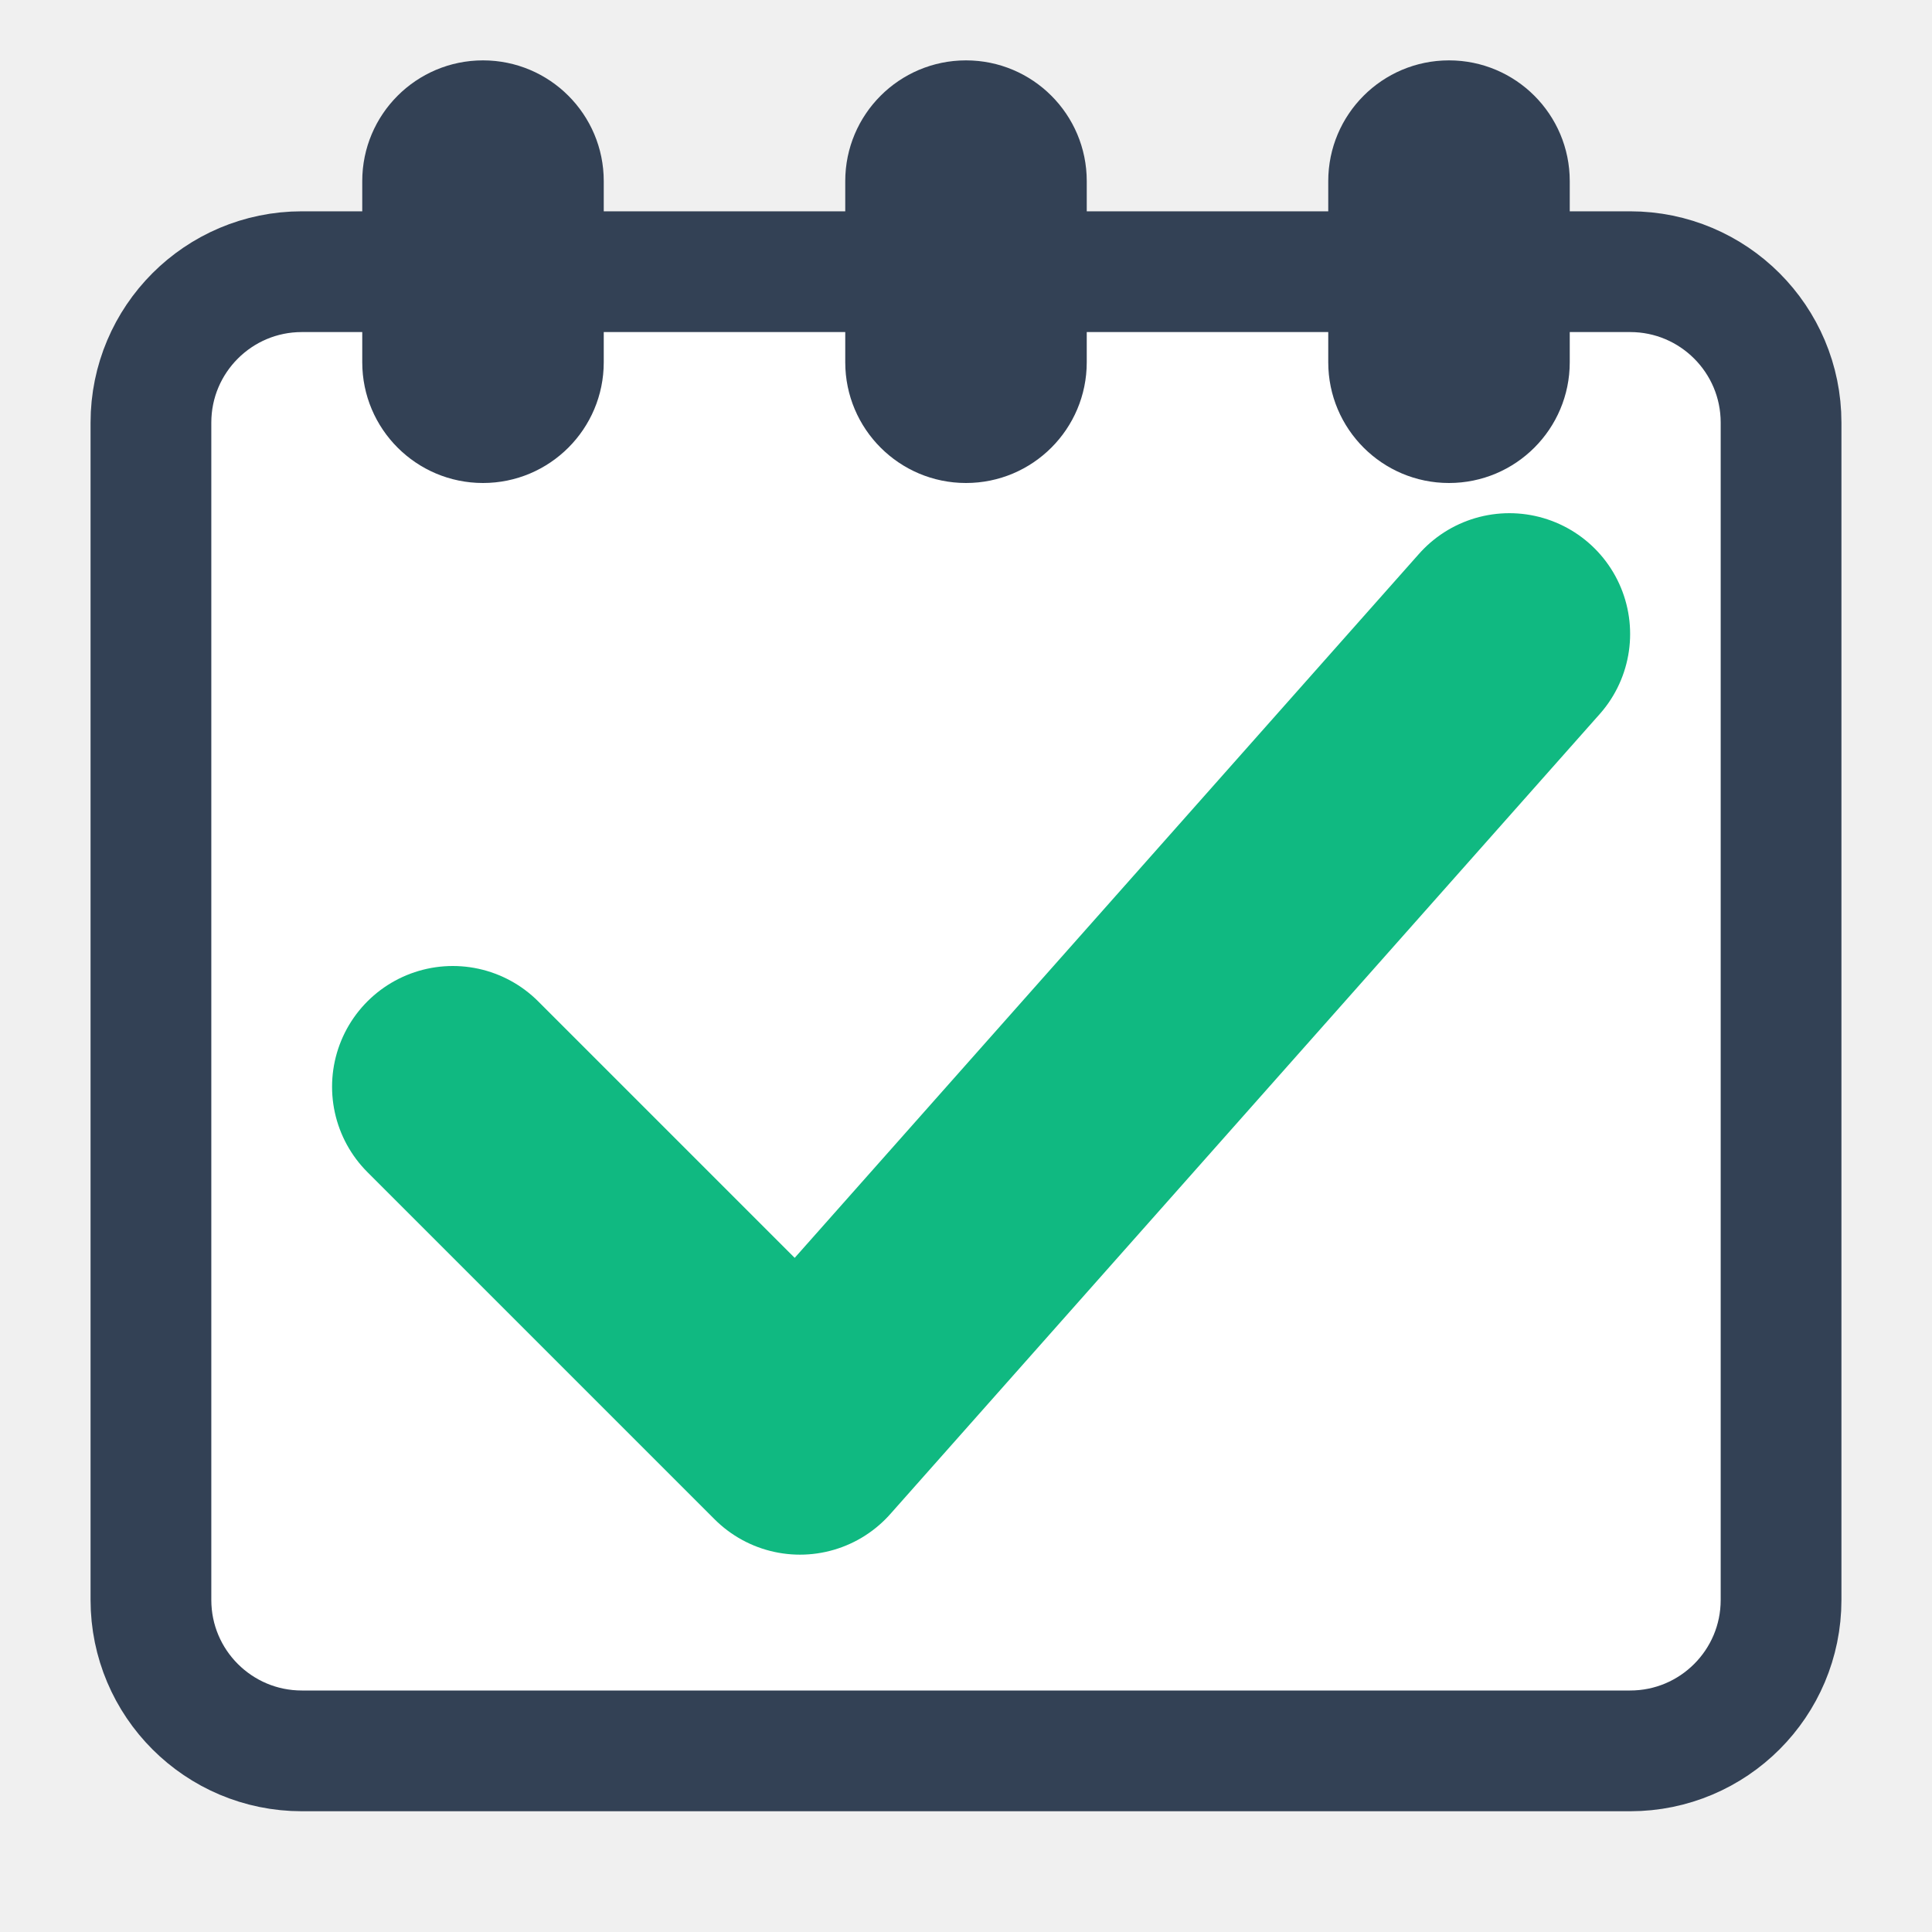
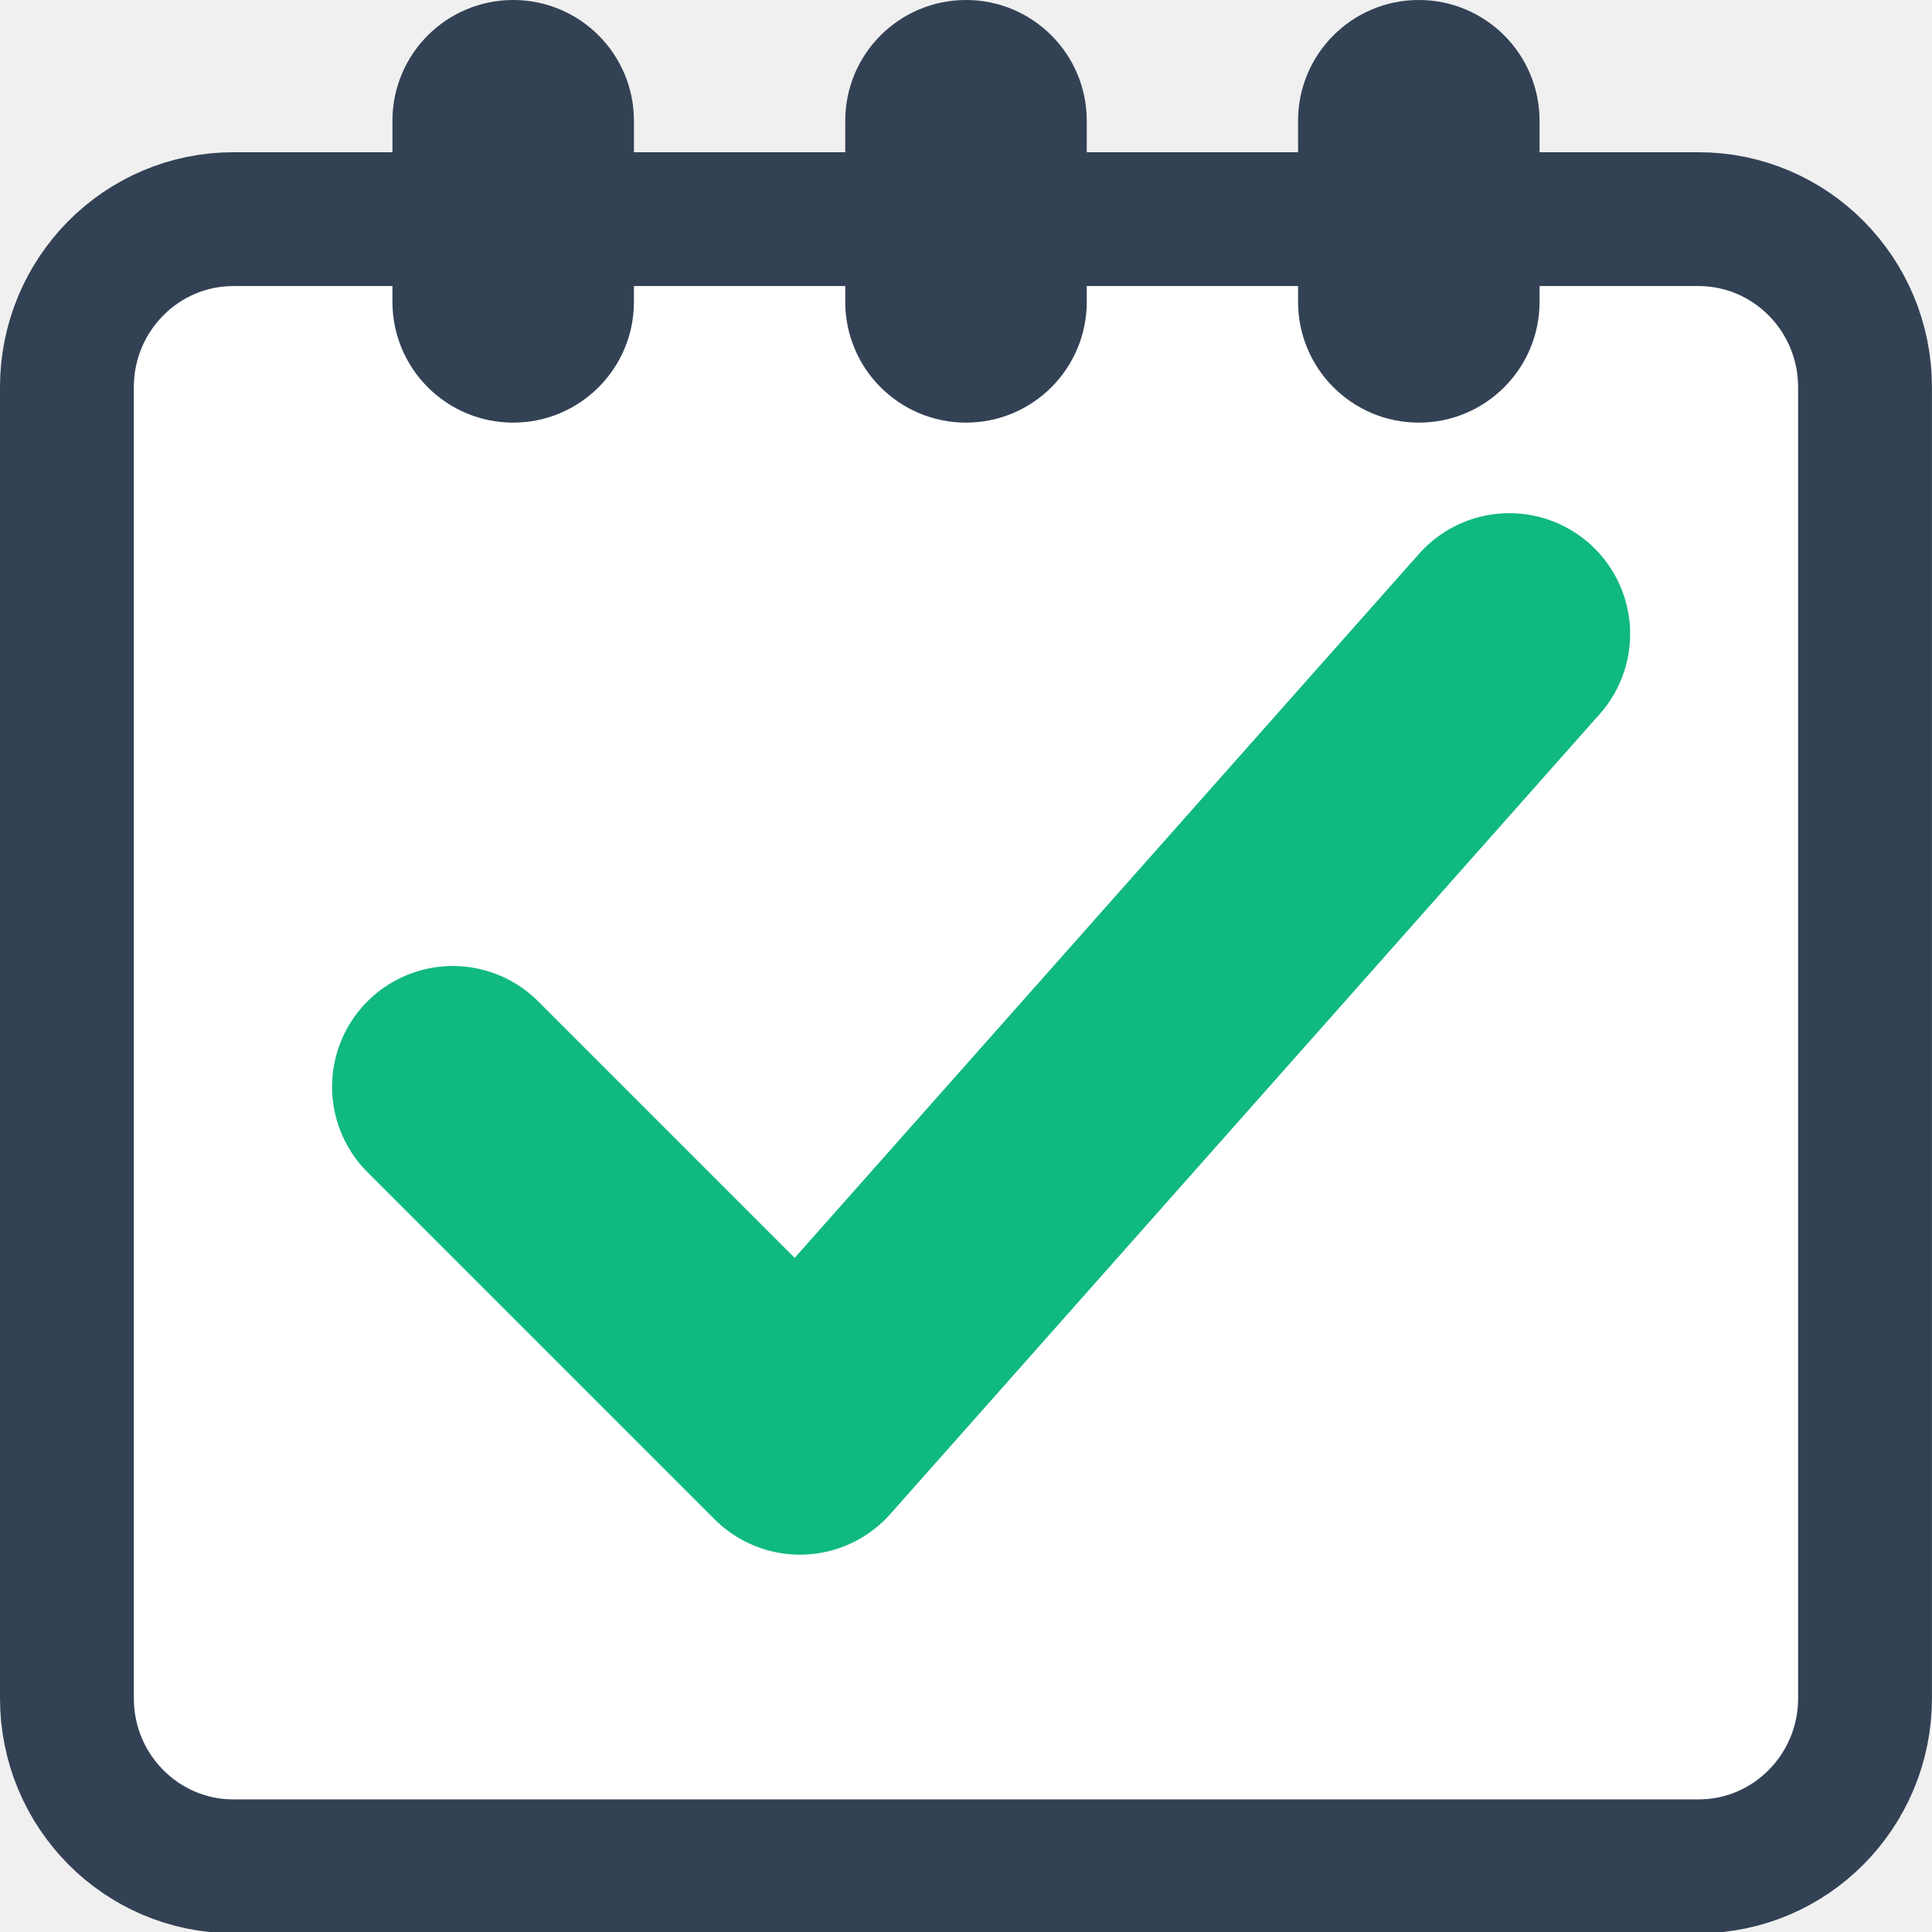
- <svg xmlns="http://www.w3.org/2000/svg" width="128" height="128" viewBox="0 0 128 128">
-   <rect x="10" y="18" width="108" height="98" rx="10" ry="10" fill="#ffffff" stroke="#334155" stroke-width="8" />
-   <rect x="24" y="4" width="16" height="28" rx="8" ry="8" fill="#334155" />
-   <rect x="56" y="4" width="16" height="28" rx="8" ry="8" fill="#334155" />
-   <rect x="88" y="4" width="16" height="28" rx="8" ry="8" fill="#334155" />
-   <path d="M30 72 L53 95 L100 42" fill="none" stroke="#10b981" stroke-width="16" stroke-linecap="round" stroke-linejoin="round" />
+ <svg xmlns="http://www.w3.org/2000/svg" width="128" height="128" version="1.1" viewBox="0 0 128 128">
+   <rect x="4.433" y="14.519" width="119.13" height="109.13" rx="11.031" ry="11.136" fill="#fff" stroke="#334155" stroke-width="8.867" />
+   <g fill="#334155">
+     <rect x="26" width="16" height="28" rx="8" ry="8" />
+     <rect x="56" width="16" height="28" rx="8" ry="8" />
+     <rect x="86" width="16" height="28" rx="8" ry="8" />
+   </g>
+   <path d="m30 72 23 23 47-53" fill="none" stroke="#10b981" stroke-linecap="round" stroke-linejoin="round" stroke-width="16" />
</svg>
